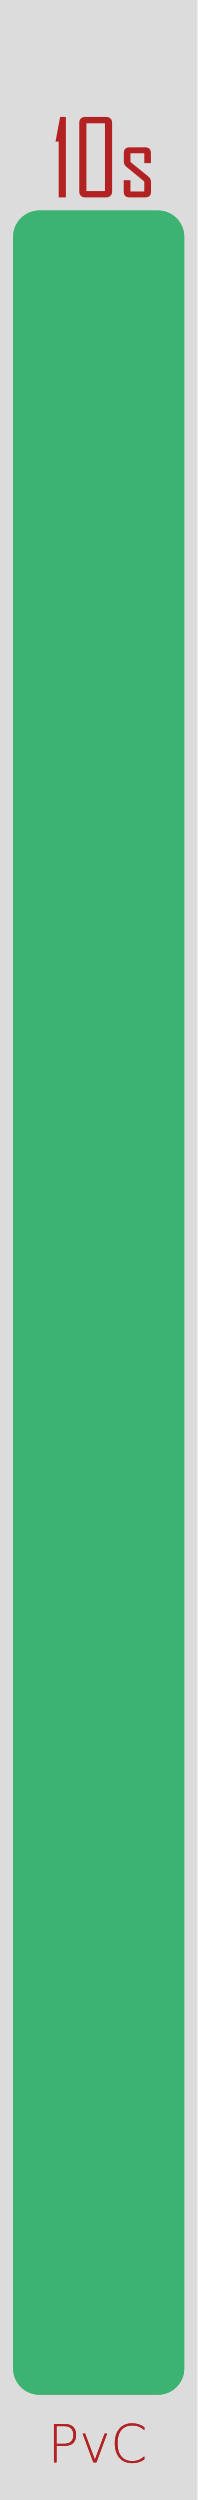
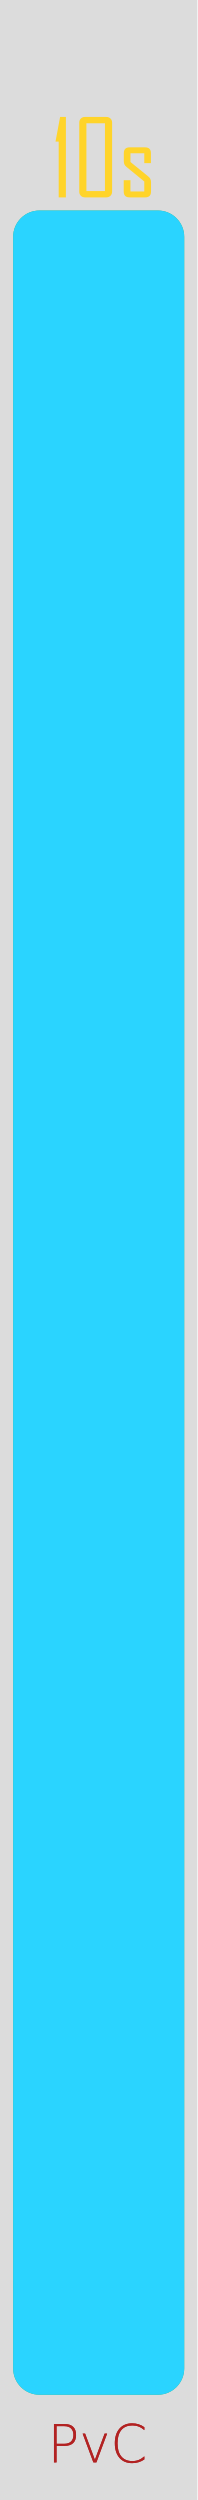
<svg xmlns="http://www.w3.org/2000/svg" xmlns:xlink="http://www.w3.org/1999/xlink" width="30" height="380" viewBox="0 0 30 380" version="1.1" id="svg8">
  <defs id="defs2">
    <linearGradient id="linearGradient900">
      <stop style="stop-color:#fffafa;stop-opacity:1;" offset="0" id="stop896" />
      <stop style="stop-color:#fffafa;stop-opacity:0;" offset="1" id="stop898" />
    </linearGradient>
    <linearGradient xlink:href="#linearGradient900" id="linearGradient906" gradientUnits="userSpaceOnUse" x1="29.104" y1="247.863" x2="-33.073" y2="247.674" spreadMethod="reflect" gradientTransform="matrix(-1,0,0,1,23.8125,0)" />
    <clipPath id="clip444">
      <path id="path24586" d="m 1201.582,338.199 h 18 v 18 h -18 z m 0,0" />
    </clipPath>
    <clipPath id="clip89">
      <rect id="rect4864" height="19" width="18" x="0" y="0" />
    </clipPath>
    <clipPath id="clip90">
      <path id="path4861" d="m 0.898,0.129 h 16.25 v 17.883 h -16.25 z m 0,0" />
    </clipPath>
    <mask id="mask44">
      <g transform="matrix(0.2645833,0,0,0.2645833,89.35879,128.5777)" id="g4858" style="filter:url(#alpha)">
        <rect id="rect4856" style="fill:#000000;fill-opacity:0.15;stroke:none" height="3351.5" width="3052.87" y="0" x="0" />
      </g>
    </mask>
    <filter height="1" width="1" y="0" x="0" filterUnits="objectBoundingBox" id="alpha">
      <feColorMatrix id="feColorMatrix4149" values="0 0 0 0 1 0 0 0 0 1 0 0 0 0 1 0 0 0 1 0" in="SourceGraphic" type="matrix" />
    </filter>
    <clipPath id="clipPath17821">
      <rect id="rect17819" height="19" width="18" x="0" y="0" />
    </clipPath>
    <clipPath id="clipPath17825">
      <path id="path17823" d="m 0.898,0.129 h 16.25 v 17.883 h -16.25 z m 0,0" />
    </clipPath>
    <clipPath id="clip87">
      <rect id="rect4848" height="26" width="24" x="0" y="0" />
    </clipPath>
    <clipPath id="clip88">
      <path id="path4845" d="m 0.684,0.922 h 22.68 v 24.938 H 0.684 Z m 0,0" />
    </clipPath>
    <mask id="mask43">
      <g transform="matrix(0.2645833,0,0,0.2645833,89.35879,128.5777)" id="g4842" style="filter:url(#alpha)">
        <rect id="rect4840" style="fill:#000000;fill-opacity:0.15;stroke:none" height="3351.5" width="3052.87" y="0" x="0" />
      </g>
    </mask>
    <filter height="1" width="1" y="0" x="0" filterUnits="objectBoundingBox" id="filter17836">
      <feColorMatrix id="feColorMatrix17834" values="0 0 0 0 1 0 0 0 0 1 0 0 0 0 1 0 0 0 1 0" in="SourceGraphic" type="matrix" />
    </filter>
    <clipPath id="clipPath17840">
      <rect id="rect17838" height="26" width="24" x="0" y="0" />
    </clipPath>
    <clipPath id="clipPath17844">
      <path id="path17842" d="m 0.684,0.922 h 22.68 v 24.938 H 0.684 Z m 0,0" />
    </clipPath>
    <clipPath id="clip95">
      <rect id="rect4912" height="18" width="18" x="0" y="0" />
    </clipPath>
    <clipPath id="clip96">
      <path id="path4909" d="M 0.141,0.141 H 17.199 V 17.199 H 0.141 Z m 0,0" />
    </clipPath>
    <mask id="mask47">
      <g transform="matrix(0.2645833,0,0,0.2645833,88.61115,119.1986)" id="g4906" style="filter:url(#alpha-3)">
        <rect id="rect4904" style="fill:#000000;fill-opacity:0.33;stroke:none" height="3351.5" width="3052.87" y="0" x="0" />
      </g>
    </mask>
    <filter height="1" width="1" y="0" x="0" filterUnits="objectBoundingBox" id="alpha-3">
      <feColorMatrix id="feColorMatrix4149-6" values="0 0 0 0 1 0 0 0 0 1 0 0 0 0 1 0 0 0 1 0" in="SourceGraphic" type="matrix" />
    </filter>
    <clipPath id="clipPath18541">
      <rect id="rect18539" height="18" width="18" x="0" y="0" />
    </clipPath>
    <clipPath id="clipPath18545">
      <path id="path18543" d="M 0.141,0.141 H 17.199 V 17.199 H 0.141 Z m 0,0" />
    </clipPath>
    <clipPath id="clip93">
      <rect id="rect4896" height="24" width="22" x="0" y="0" />
    </clipPath>
    <clipPath id="clip94">
      <path id="path4893" d="M 0.039,0.039 H 21.301 V 23.422 H 0.039 Z m 0,0" />
    </clipPath>
    <mask id="mask46">
      <g transform="matrix(0.2645833,0,0,0.2645833,88.61115,119.1986)" id="g4890" style="filter:url(#alpha-3)">
        <rect id="rect4888" style="fill:#000000;fill-opacity:0.15;stroke:none" height="3351.5" width="3052.87" y="0" x="0" />
      </g>
    </mask>
    <filter height="1" width="1" y="0" x="0" filterUnits="objectBoundingBox" id="filter18556">
      <feColorMatrix id="feColorMatrix18554" values="0 0 0 0 1 0 0 0 0 1 0 0 0 0 1 0 0 0 1 0" in="SourceGraphic" type="matrix" />
    </filter>
    <clipPath id="clipPath18560">
      <rect id="rect18558" height="24" width="22" x="0" y="0" />
    </clipPath>
    <clipPath id="clipPath18564">
      <path id="path18562" d="M 0.039,0.039 H 21.301 V 23.422 H 0.039 Z m 0,0" />
    </clipPath>
    <clipPath id="clip91">
      <rect id="rect4880" height="32" width="29" x="0" y="0" />
    </clipPath>
    <clipPath id="clip92">
      <path id="path4877" d="M 0.508,0.5 H 28.855 V 31.68 H 0.508 Z m 0,0" />
    </clipPath>
    <mask id="mask45">
      <g transform="matrix(0.2645833,0,0,0.2645833,88.61115,119.1986)" id="g4874" style="filter:url(#alpha-3)">
        <rect id="rect4872" style="fill:#000000;fill-opacity:0.15;stroke:none" height="3351.5" width="3052.87" y="0" x="0" />
      </g>
    </mask>
    <filter height="1" width="1" y="0" x="0" filterUnits="objectBoundingBox" id="filter18575">
      <feColorMatrix id="feColorMatrix18573" values="0 0 0 0 1 0 0 0 0 1 0 0 0 0 1 0 0 0 1 0" in="SourceGraphic" type="matrix" />
    </filter>
    <clipPath id="clipPath18579">
      <rect id="rect18577" height="32" width="29" x="0" y="0" />
    </clipPath>
    <clipPath id="clipPath18583">
      <path id="path18581" d="M 0.508,0.5 H 28.855 V 31.68 H 0.508 Z m 0,0" />
    </clipPath>
    <clipPath id="clip89-6">
      <rect id="rect4864-5" height="19" width="18" x="0" y="0" />
    </clipPath>
    <clipPath id="clip90-1">
      <path id="path4861-0" d="m 0.898,0.129 h 16.25 v 17.883 h -16.25 z m 0,0" />
    </clipPath>
    <mask id="mask44-6">
      <g transform="matrix(0.2645833,0,0,0.2645833,89.35879,128.5777)" id="g4858-0" style="filter:url(#alpha-33)">
        <rect id="rect4856-3" style="fill:#000000;fill-opacity:0.15;stroke:none" height="3351.5" width="3052.87" y="0" x="0" />
      </g>
    </mask>
    <filter height="1" width="1" y="0" x="0" filterUnits="objectBoundingBox" id="alpha-33">
      <feColorMatrix id="feColorMatrix4149-4" values="0 0 0 0 1 0 0 0 0 1 0 0 0 0 1 0 0 0 1 0" in="SourceGraphic" type="matrix" />
    </filter>
    <clipPath id="clipPath17821-8">
      <rect id="rect17819-6" height="19" width="18" x="0" y="0" />
    </clipPath>
    <clipPath id="clipPath17825-7">
      <path id="path17823-4" d="m 0.898,0.129 h 16.25 v 17.883 h -16.25 z m 0,0" />
    </clipPath>
    <clipPath id="clip87-3">
      <rect id="rect4848-7" height="26" width="24" x="0" y="0" />
    </clipPath>
    <clipPath id="clip88-2">
      <path id="path4845-7" d="m 0.684,0.922 h 22.68 v 24.938 H 0.684 Z m 0,0" />
    </clipPath>
    <mask id="mask43-0">
      <g transform="matrix(0.2645833,0,0,0.2645833,89.35879,128.5777)" id="g4842-9" style="filter:url(#alpha-33)">
        <rect id="rect4840-3" style="fill:#000000;fill-opacity:0.15;stroke:none" height="3351.5" width="3052.87" y="0" x="0" />
      </g>
    </mask>
    <filter height="1" width="1" y="0" x="0" filterUnits="objectBoundingBox" id="filter17836-8">
      <feColorMatrix id="feColorMatrix17834-9" values="0 0 0 0 1 0 0 0 0 1 0 0 0 0 1 0 0 0 1 0" in="SourceGraphic" type="matrix" />
    </filter>
    <clipPath id="clipPath17840-7">
      <rect id="rect17838-4" height="26" width="24" x="0" y="0" />
    </clipPath>
    <clipPath id="clipPath17844-4">
      <path id="path17842-8" d="m 0.684,0.922 h 22.68 v 24.938 H 0.684 Z m 0,0" />
    </clipPath>
    <clipPath id="clip89-8">
      <rect id="rect4864-9" height="19" width="18" x="0" y="0" />
    </clipPath>
    <clipPath id="clip90-8">
      <path id="path4861-3" d="m 0.898,0.129 h 16.25 v 17.883 h -16.25 z m 0,0" />
    </clipPath>
    <mask id="mask44-2">
      <g transform="matrix(0.2645833,0,0,0.2645833,89.35879,128.5777)" id="g4858-4" style="filter:url(#alpha-7)">
        <rect id="rect4856-7" style="fill:#000000;fill-opacity:0.15;stroke:none" height="3351.5" width="3052.87" y="0" x="0" />
      </g>
    </mask>
    <filter height="1" width="1" y="0" x="0" filterUnits="objectBoundingBox" id="alpha-7">
      <feColorMatrix id="feColorMatrix4149-5" values="0 0 0 0 1 0 0 0 0 1 0 0 0 0 1 0 0 0 1 0" in="SourceGraphic" type="matrix" />
    </filter>
    <clipPath id="clipPath17821-7">
      <rect id="rect17819-1" height="19" width="18" x="0" y="0" />
    </clipPath>
    <clipPath id="clipPath17825-9">
      <path id="path17823-5" d="m 0.898,0.129 h 16.25 v 17.883 h -16.25 z m 0,0" />
    </clipPath>
    <clipPath id="clip87-0">
      <rect id="rect4848-6" height="26" width="24" x="0" y="0" />
    </clipPath>
    <clipPath id="clip88-1">
      <path id="path4845-2" d="m 0.684,0.922 h 22.68 v 24.938 H 0.684 Z m 0,0" />
    </clipPath>
    <mask id="mask43-9">
      <g transform="matrix(0.2645833,0,0,0.2645833,89.35879,128.5777)" id="g4842-8" style="filter:url(#alpha-7)">
        <rect id="rect4840-0" style="fill:#000000;fill-opacity:0.15;stroke:none" height="3351.5" width="3052.87" y="0" x="0" />
      </g>
    </mask>
    <filter height="1" width="1" y="0" x="0" filterUnits="objectBoundingBox" id="filter17836-86">
      <feColorMatrix id="feColorMatrix17834-7" values="0 0 0 0 1 0 0 0 0 1 0 0 0 0 1 0 0 0 1 0" in="SourceGraphic" type="matrix" />
    </filter>
    <clipPath id="clipPath17840-5">
      <rect id="rect17838-41" height="26" width="24" x="0" y="0" />
    </clipPath>
    <clipPath id="clipPath17844-3">
      <path id="path17842-0" d="m 0.684,0.922 h 22.68 v 24.938 H 0.684 Z m 0,0" />
    </clipPath>
    <clipPath id="clip89-2">
      <rect id="rect4864-94" height="19" width="18" x="0" y="0" />
    </clipPath>
    <clipPath id="clip90-4">
      <path id="path4861-2" d="m 0.898,0.129 h 16.25 v 17.883 h -16.25 z m 0,0" />
    </clipPath>
    <mask id="mask44-1">
      <g transform="matrix(0.2645833,0,0,0.2645833,89.35879,128.5777)" id="g4858-1" style="filter:url(#alpha-35)">
        <rect id="rect4856-9" style="fill:#000000;fill-opacity:0.15;stroke:none" height="3351.5" width="3052.87" y="0" x="0" />
      </g>
    </mask>
    <filter height="1" width="1" y="0" x="0" filterUnits="objectBoundingBox" id="alpha-35">
      <feColorMatrix id="feColorMatrix4149-40" values="0 0 0 0 1 0 0 0 0 1 0 0 0 0 1 0 0 0 1 0" in="SourceGraphic" type="matrix" />
    </filter>
    <clipPath id="clipPath17821-74">
      <rect id="rect17819-5" height="19" width="18" x="0" y="0" />
    </clipPath>
    <clipPath id="clipPath17825-0">
      <path id="path17823-8" d="m 0.898,0.129 h 16.25 v 17.883 h -16.25 z m 0,0" />
    </clipPath>
    <clipPath id="clip87-7">
      <rect id="rect4848-8" height="26" width="24" x="0" y="0" />
    </clipPath>
    <clipPath id="clip88-0">
      <path id="path4845-0" d="m 0.684,0.922 h 22.68 v 24.938 H 0.684 Z m 0,0" />
    </clipPath>
    <mask id="mask43-7">
      <g transform="matrix(0.2645833,0,0,0.2645833,89.35879,128.5777)" id="g4842-7" style="filter:url(#alpha-35)">
        <rect id="rect4840-9" style="fill:#000000;fill-opacity:0.15;stroke:none" height="3351.5" width="3052.87" y="0" x="0" />
      </g>
    </mask>
    <filter height="1" width="1" y="0" x="0" filterUnits="objectBoundingBox" id="filter17836-5">
      <feColorMatrix id="feColorMatrix17834-97" values="0 0 0 0 1 0 0 0 0 1 0 0 0 0 1 0 0 0 1 0" in="SourceGraphic" type="matrix" />
    </filter>
    <clipPath id="clipPath17840-9">
      <rect id="rect17838-2" height="26" width="24" x="0" y="0" />
    </clipPath>
    <clipPath id="clipPath17844-9">
      <path id="path17842-1" d="m 0.684,0.922 h 22.68 v 24.938 H 0.684 Z m 0,0" />
    </clipPath>
    <clipPath id="clip95-9">
      <rect id="rect4912-2" height="18" width="18" x="0" y="0" />
    </clipPath>
    <clipPath id="clip96-0">
      <path id="path4909-6" d="M 0.141,0.141 H 17.199 V 17.199 H 0.141 Z m 0,0" />
    </clipPath>
    <mask id="mask47-8">
      <g transform="matrix(0.2645833,0,0,0.2645833,88.61115,119.1986)" id="g4906-9" style="filter:url(#alpha-3-5)">
        <rect id="rect4904-9" style="fill:#000000;fill-opacity:0.33;stroke:none" height="3351.5" width="3052.87" y="0" x="0" />
      </g>
    </mask>
    <filter height="1" width="1" y="0" x="0" filterUnits="objectBoundingBox" id="alpha-3-5">
      <feColorMatrix id="feColorMatrix4149-6-1" values="0 0 0 0 1 0 0 0 0 1 0 0 0 0 1 0 0 0 1 0" in="SourceGraphic" type="matrix" />
    </filter>
    <clipPath id="clipPath18541-0">
      <rect id="rect18539-5" height="18" width="18" x="0" y="0" />
    </clipPath>
    <clipPath id="clipPath18545-7">
      <path id="path18543-7" d="M 0.141,0.141 H 17.199 V 17.199 H 0.141 Z m 0,0" />
    </clipPath>
    <clipPath id="clip93-2">
      <rect id="rect4896-0" height="24" width="22" x="0" y="0" />
    </clipPath>
    <clipPath id="clip94-2">
      <path id="path4893-2" d="M 0.039,0.039 H 21.301 V 23.422 H 0.039 Z m 0,0" />
    </clipPath>
    <mask id="mask46-8">
      <g transform="matrix(0.2645833,0,0,0.2645833,88.61115,119.1986)" id="g4890-0" style="filter:url(#alpha-3-5)">
        <rect id="rect4888-0" style="fill:#000000;fill-opacity:0.15;stroke:none" height="3351.5" width="3052.87" y="0" x="0" />
      </g>
    </mask>
    <filter height="1" width="1" y="0" x="0" filterUnits="objectBoundingBox" id="filter18556-3">
      <feColorMatrix id="feColorMatrix18554-0" values="0 0 0 0 1 0 0 0 0 1 0 0 0 0 1 0 0 0 1 0" in="SourceGraphic" type="matrix" />
    </filter>
    <clipPath id="clipPath18560-4">
      <rect id="rect18558-7" height="24" width="22" x="0" y="0" />
    </clipPath>
    <clipPath id="clipPath18564-8">
      <path id="path18562-4" d="M 0.039,0.039 H 21.301 V 23.422 H 0.039 Z m 0,0" />
    </clipPath>
    <clipPath id="clip91-4">
      <rect id="rect4880-5" height="32" width="29" x="0" y="0" />
    </clipPath>
    <clipPath id="clip92-8">
      <path id="path4877-8" d="M 0.508,0.5 H 28.855 V 31.68 H 0.508 Z m 0,0" />
    </clipPath>
    <mask id="mask45-8">
      <g transform="matrix(0.2645833,0,0,0.2645833,88.61115,119.1986)" id="g4874-2" style="filter:url(#alpha-3-5)">
        <rect id="rect4872-7" style="fill:#000000;fill-opacity:0.15;stroke:none" height="3351.5" width="3052.87" y="0" x="0" />
      </g>
    </mask>
    <filter height="1" width="1" y="0" x="0" filterUnits="objectBoundingBox" id="filter18575-4">
      <feColorMatrix id="feColorMatrix18573-7" values="0 0 0 0 1 0 0 0 0 1 0 0 0 0 1 0 0 0 1 0" in="SourceGraphic" type="matrix" />
    </filter>
    <clipPath id="clipPath18579-1">
      <rect id="rect18577-1" height="32" width="29" x="0" y="0" />
    </clipPath>
    <clipPath id="clipPath18583-2">
      <path id="path18581-1" d="M 0.508,0.5 H 28.855 V 31.68 H 0.508 Z m 0,0" />
    </clipPath>
    <clipPath id="clip89-65">
      <rect id="rect4864-1" height="19" width="18" x="0" y="0" />
    </clipPath>
    <clipPath id="clip90-6">
      <path id="path4861-7" d="m 0.898,0.129 h 16.25 v 17.883 h -16.25 z m 0,0" />
    </clipPath>
    <mask id="mask44-9">
      <g transform="matrix(0.2645833,0,0,0.2645833,89.35879,128.5777)" id="g4858-2" style="filter:url(#alpha-5)">
        <rect id="rect4856-6" style="fill:#000000;fill-opacity:0.15;stroke:none" height="3351.5" width="3052.87" y="0" x="0" />
      </g>
    </mask>
    <filter height="1" width="1" y="0" x="0" filterUnits="objectBoundingBox" id="alpha-5">
      <feColorMatrix id="feColorMatrix4149-68" values="0 0 0 0 1 0 0 0 0 1 0 0 0 0 1 0 0 0 1 0" in="SourceGraphic" type="matrix" />
    </filter>
    <clipPath id="clipPath17821-70">
      <rect id="rect17819-9" height="19" width="18" x="0" y="0" />
    </clipPath>
    <clipPath id="clipPath17825-73">
      <path id="path17823-3" d="m 0.898,0.129 h 16.25 v 17.883 h -16.25 z m 0,0" />
    </clipPath>
    <clipPath id="clip87-1">
      <rect id="rect4848-4" height="26" width="24" x="0" y="0" />
    </clipPath>
    <clipPath id="clip88-7">
      <path id="path4845-4" d="m 0.684,0.922 h 22.68 v 24.938 H 0.684 Z m 0,0" />
    </clipPath>
    <mask id="mask43-4">
      <g transform="matrix(0.2645833,0,0,0.2645833,89.35879,128.5777)" id="g4842-5" style="filter:url(#alpha-5)">
        <rect id="rect4840-8" style="fill:#000000;fill-opacity:0.15;stroke:none" height="3351.5" width="3052.87" y="0" x="0" />
      </g>
    </mask>
    <filter height="1" width="1" y="0" x="0" filterUnits="objectBoundingBox" id="filter17836-1">
      <feColorMatrix id="feColorMatrix17834-2" values="0 0 0 0 1 0 0 0 0 1 0 0 0 0 1 0 0 0 1 0" in="SourceGraphic" type="matrix" />
    </filter>
    <clipPath id="clipPath17840-1">
      <rect id="rect17838-3" height="26" width="24" x="0" y="0" />
    </clipPath>
    <clipPath id="clipPath17844-48">
      <path id="path17842-2" d="m 0.684,0.922 h 22.68 v 24.938 H 0.684 Z m 0,0" />
    </clipPath>
    <clipPath id="clip95-98">
      <rect id="rect4912-8" height="18" width="18" x="0" y="0" />
    </clipPath>
    <clipPath id="clip96-6">
      <path id="path4909-8" d="M 0.141,0.141 H 17.199 V 17.199 H 0.141 Z m 0,0" />
    </clipPath>
    <mask id="mask47-83">
      <g transform="matrix(0.2645833,0,0,0.2645833,88.61115,119.1986)" id="g4906-2" style="filter:url(#alpha-3-8)">
        <rect id="rect4904-97" style="fill:#000000;fill-opacity:0.33;stroke:none" height="3351.5" width="3052.87" y="0" x="0" />
      </g>
    </mask>
    <filter height="1" width="1" y="0" x="0" filterUnits="objectBoundingBox" id="alpha-3-8">
      <feColorMatrix id="feColorMatrix4149-6-5" values="0 0 0 0 1 0 0 0 0 1 0 0 0 0 1 0 0 0 1 0" in="SourceGraphic" type="matrix" />
    </filter>
    <clipPath id="clipPath18541-2">
      <rect id="rect18539-7" height="18" width="18" x="0" y="0" />
    </clipPath>
    <clipPath id="clipPath18545-1">
      <path id="path18543-9" d="M 0.141,0.141 H 17.199 V 17.199 H 0.141 Z m 0,0" />
    </clipPath>
    <clipPath id="clip93-28">
      <rect id="rect4896-08" height="24" width="22" x="0" y="0" />
    </clipPath>
    <clipPath id="clip94-1">
      <path id="path4893-25" d="M 0.039,0.039 H 21.301 V 23.422 H 0.039 Z m 0,0" />
    </clipPath>
    <mask id="mask46-5">
      <g transform="matrix(0.2645833,0,0,0.2645833,88.61115,119.1986)" id="g4890-06" style="filter:url(#alpha-3-8)">
        <rect id="rect4888-6" style="fill:#000000;fill-opacity:0.15;stroke:none" height="3351.5" width="3052.87" y="0" x="0" />
      </g>
    </mask>
    <filter height="1" width="1" y="0" x="0" filterUnits="objectBoundingBox" id="filter18556-37">
      <feColorMatrix id="feColorMatrix18554-4" values="0 0 0 0 1 0 0 0 0 1 0 0 0 0 1 0 0 0 1 0" in="SourceGraphic" type="matrix" />
    </filter>
    <clipPath id="clipPath18560-3">
      <rect id="rect18558-1" height="24" width="22" x="0" y="0" />
    </clipPath>
    <clipPath id="clipPath18564-0">
      <path id="path18562-3" d="M 0.039,0.039 H 21.301 V 23.422 H 0.039 Z m 0,0" />
    </clipPath>
    <clipPath id="clip91-0">
      <rect id="rect4880-0" height="32" width="29" x="0" y="0" />
    </clipPath>
    <clipPath id="clip92-5">
      <path id="path4877-2" d="M 0.508,0.5 H 28.855 V 31.68 H 0.508 Z m 0,0" />
    </clipPath>
    <mask id="mask45-87">
      <g transform="matrix(0.2645833,0,0,0.2645833,88.61115,119.1986)" id="g4874-6" style="filter:url(#alpha-3-8)">
        <rect id="rect4872-72" style="fill:#000000;fill-opacity:0.15;stroke:none" height="3351.5" width="3052.87" y="0" x="0" />
      </g>
    </mask>
    <filter height="1" width="1" y="0" x="0" filterUnits="objectBoundingBox" id="filter18575-1">
      <feColorMatrix id="feColorMatrix18573-0" values="0 0 0 0 1 0 0 0 0 1 0 0 0 0 1 0 0 0 1 0" in="SourceGraphic" type="matrix" />
    </filter>
    <clipPath id="clipPath18579-6">
      <rect id="rect18577-2" height="32" width="29" x="0" y="0" />
    </clipPath>
    <clipPath id="clipPath18583-3">
      <path id="path18581-5" d="M 0.508,0.5 H 28.855 V 31.68 H 0.508 Z m 0,0" />
    </clipPath>
    <clipPath id="clip89-88">
      <rect id="rect4864-8" height="19" width="18" x="0" y="0" />
    </clipPath>
    <clipPath id="clip90-2">
      <path id="path4861-9" d="m 0.898,0.129 h 16.25 v 17.883 h -16.25 z m 0,0" />
    </clipPath>
    <mask id="mask44-11">
      <g transform="matrix(0.2645833,0,0,0.2645833,89.35879,128.5777)" id="g4858-17" style="filter:url(#alpha-9)">
        <rect id="rect4856-0" style="fill:#000000;fill-opacity:0.15;stroke:none" height="3351.5" width="3052.87" y="0" x="0" />
      </g>
    </mask>
    <filter height="1" width="1" y="0" x="0" filterUnits="objectBoundingBox" id="alpha-9">
      <feColorMatrix id="feColorMatrix4149-1" values="0 0 0 0 1 0 0 0 0 1 0 0 0 0 1 0 0 0 1 0" in="SourceGraphic" type="matrix" />
    </filter>
    <clipPath id="clipPath17821-1">
      <rect id="rect17819-65" height="19" width="18" x="0" y="0" />
    </clipPath>
    <clipPath id="clipPath17825-4">
      <path id="path17823-2" d="m 0.898,0.129 h 16.25 v 17.883 h -16.25 z m 0,0" />
    </clipPath>
    <clipPath id="clip87-14">
      <rect id="rect4848-3" height="26" width="24" x="0" y="0" />
    </clipPath>
    <clipPath id="clip88-05">
      <path id="path4845-28" d="m 0.684,0.922 h 22.68 v 24.938 H 0.684 Z m 0,0" />
    </clipPath>
    <mask id="mask43-6">
      <g transform="matrix(0.2645833,0,0,0.2645833,89.35879,128.5777)" id="g4842-3" style="filter:url(#alpha-9)">
        <rect id="rect4840-35" style="fill:#000000;fill-opacity:0.15;stroke:none" height="3351.5" width="3052.87" y="0" x="0" />
      </g>
    </mask>
    <filter height="1" width="1" y="0" x="0" filterUnits="objectBoundingBox" id="filter17836-7">
      <feColorMatrix id="feColorMatrix17834-6" values="0 0 0 0 1 0 0 0 0 1 0 0 0 0 1 0 0 0 1 0" in="SourceGraphic" type="matrix" />
    </filter>
    <clipPath id="clipPath17840-2">
      <rect id="rect17838-1" height="26" width="24" x="0" y="0" />
    </clipPath>
    <clipPath id="clipPath17844-6">
      <path id="path17842-9" d="m 0.684,0.922 h 22.68 v 24.938 H 0.684 Z m 0,0" />
    </clipPath>
    <clipPath id="clip95-96">
      <rect id="rect4912-7" height="18" width="18" x="0" y="0" />
    </clipPath>
    <clipPath id="clip96-4">
      <path id="path4909-9" d="M 0.141,0.141 H 17.199 V 17.199 H 0.141 Z m 0,0" />
    </clipPath>
    <mask id="mask47-6">
      <g transform="matrix(0.2645833,0,0,0.2645833,88.61115,119.1986)" id="g4906-5" style="filter:url(#alpha-3-0)">
        <rect id="rect4904-0" style="fill:#000000;fill-opacity:0.33;stroke:none" height="3351.5" width="3052.87" y="0" x="0" />
      </g>
    </mask>
    <filter height="1" width="1" y="0" x="0" filterUnits="objectBoundingBox" id="alpha-3-0">
      <feColorMatrix id="feColorMatrix4149-6-6" values="0 0 0 0 1 0 0 0 0 1 0 0 0 0 1 0 0 0 1 0" in="SourceGraphic" type="matrix" />
    </filter>
    <clipPath id="clipPath18541-4">
      <rect id="rect18539-8" height="18" width="18" x="0" y="0" />
    </clipPath>
    <clipPath id="clipPath18545-4">
      <path id="path18543-97" d="M 0.141,0.141 H 17.199 V 17.199 H 0.141 Z m 0,0" />
    </clipPath>
    <clipPath id="clip93-8">
      <rect id="rect4896-4" height="24" width="22" x="0" y="0" />
    </clipPath>
    <clipPath id="clip94-12">
      <path id="path4893-6" d="M 0.039,0.039 H 21.301 V 23.422 H 0.039 Z m 0,0" />
    </clipPath>
    <mask id="mask46-0">
      <g transform="matrix(0.2645833,0,0,0.2645833,88.61115,119.1986)" id="g4890-01" style="filter:url(#alpha-3-0)">
        <rect id="rect4888-5" style="fill:#000000;fill-opacity:0.15;stroke:none" height="3351.5" width="3052.87" y="0" x="0" />
      </g>
    </mask>
    <filter height="1" width="1" y="0" x="0" filterUnits="objectBoundingBox" id="filter18556-9">
      <feColorMatrix id="feColorMatrix18554-5" values="0 0 0 0 1 0 0 0 0 1 0 0 0 0 1 0 0 0 1 0" in="SourceGraphic" type="matrix" />
    </filter>
    <clipPath id="clipPath18560-8">
      <rect id="rect18558-4" height="24" width="22" x="0" y="0" />
    </clipPath>
    <clipPath id="clipPath18564-06">
      <path id="path18562-1" d="M 0.039,0.039 H 21.301 V 23.422 H 0.039 Z m 0,0" />
    </clipPath>
    <clipPath id="clip91-44">
      <rect id="rect4880-8" height="32" width="29" x="0" y="0" />
    </clipPath>
    <clipPath id="clip92-56">
      <path id="path4877-6" d="M 0.508,0.5 H 28.855 V 31.68 H 0.508 Z m 0,0" />
    </clipPath>
    <mask id="mask45-6">
      <g transform="matrix(0.2645833,0,0,0.2645833,88.61115,119.1986)" id="g4874-8" style="filter:url(#alpha-3-0)">
        <rect id="rect4872-1" style="fill:#000000;fill-opacity:0.15;stroke:none" height="3351.5" width="3052.87" y="0" x="0" />
      </g>
    </mask>
    <filter height="1" width="1" y="0" x="0" filterUnits="objectBoundingBox" id="filter18575-8">
      <feColorMatrix id="feColorMatrix18573-1" values="0 0 0 0 1 0 0 0 0 1 0 0 0 0 1 0 0 0 1 0" in="SourceGraphic" type="matrix" />
    </filter>
    <clipPath id="clipPath18579-7">
      <rect id="rect18577-3" height="32" width="29" x="0" y="0" />
    </clipPath>
    <clipPath id="clipPath18583-5">
      <path id="path18581-12" d="M 0.508,0.5 H 28.855 V 31.68 H 0.508 Z m 0,0" />
    </clipPath>
    <clipPath id="clip89-1">
      <rect id="rect4864-3" height="19" width="18" x="0" y="0" />
    </clipPath>
    <clipPath id="clip90-0">
      <path id="path4861-4" d="m 0.898,0.129 h 16.25 v 17.883 h -16.25 z m 0,0" />
    </clipPath>
    <mask id="mask44-119">
      <g transform="matrix(0.2645833,0,0,0.2645833,89.35879,128.5777)" id="g4858-6" style="filter:url(#alpha-2)">
        <rect id="rect4856-95" style="fill:#000000;fill-opacity:0.15;stroke:none" height="3351.5" width="3052.87" y="0" x="0" />
      </g>
    </mask>
    <filter height="1" width="1" y="0" x="0" filterUnits="objectBoundingBox" id="alpha-2">
      <feColorMatrix id="feColorMatrix4149-7" values="0 0 0 0 1 0 0 0 0 1 0 0 0 0 1 0 0 0 1 0" in="SourceGraphic" type="matrix" />
    </filter>
    <clipPath id="clipPath17821-0">
      <rect id="rect17819-7" height="19" width="18" x="0" y="0" />
    </clipPath>
    <clipPath id="clipPath17825-8">
      <path id="path17823-49" d="m 0.898,0.129 h 16.25 v 17.883 h -16.25 z m 0,0" />
    </clipPath>
    <clipPath id="clip87-34">
      <rect id="rect4848-74" height="26" width="24" x="0" y="0" />
    </clipPath>
    <clipPath id="clip88-6">
      <path id="path4845-5" d="m 0.684,0.922 h 22.68 v 24.938 H 0.684 Z m 0,0" />
    </clipPath>
    <mask id="mask43-97">
      <g transform="matrix(0.2645833,0,0,0.2645833,89.35879,128.5777)" id="g4842-92" style="filter:url(#alpha-2)">
        <rect id="rect4840-2" style="fill:#000000;fill-opacity:0.15;stroke:none" height="3351.5" width="3052.87" y="0" x="0" />
      </g>
    </mask>
    <filter height="1" width="1" y="0" x="0" filterUnits="objectBoundingBox" id="filter17836-51">
      <feColorMatrix id="feColorMatrix17834-5" values="0 0 0 0 1 0 0 0 0 1 0 0 0 0 1 0 0 0 1 0" in="SourceGraphic" type="matrix" />
    </filter>
    <clipPath id="clipPath17840-72">
      <rect id="rect17838-18" height="26" width="24" x="0" y="0" />
    </clipPath>
    <clipPath id="clipPath17844-5">
      <path id="path17842-19" d="m 0.684,0.922 h 22.68 v 24.938 H 0.684 Z m 0,0" />
    </clipPath>
  </defs>
  <g id="layer1" transform="translate(0,-196.4583)">
    <rect style="fill:#dcdcdc;fill-opacity:1;stroke:none;stroke-width:1.155;stroke-linecap:butt;stroke-linejoin:miter;stroke-miterlimit:2;stroke-dasharray:none;stroke-opacity:1;paint-order:normal" id="rect892" width="30" height="380" x="1.7763568e-015" y="196.458" rx="0" ry="0" />
    <rect style="display:inline;fill:#3cb371;fill-opacity:1;stroke:none;stroke-width:1.044;stroke-linecap:butt;stroke-linejoin:miter;stroke-miterlimit:2;stroke-dasharray:none;stroke-opacity:1;paint-order:normal" id="rect849" width="26" height="332" x="2" y="228.458" rx="4" ry="4" />
    <text id="text1078" y="570.742" x="7.228" style="font-style:normal;font-variant:normal;font-weight:bold;font-stretch:normal;font-size:13.333px;line-height:1.25;font-family:'DejaVu Sans Mono';-inkscape-font-specification:'DejaVu Sans Mono, Bold';font-variant-ligatures:normal;font-variant-caps:normal;font-variant-numeric:normal;font-feature-settings:normal;text-align:start;letter-spacing:0px;word-spacing:0px;writing-mode:lr-tb;text-anchor:start;display:none;fill:#b22222;fill-opacity:1;stroke:none" xml:space="preserve">
      <tspan style="font-style:normal;font-variant:normal;font-weight:200;font-stretch:normal;font-size:8px;font-family:'DejaVu Sans';-inkscape-font-specification:'DejaVu Sans, Ultra-Light';font-variant-ligatures:normal;font-variant-caps:normal;font-variant-numeric:normal;font-feature-settings:normal;text-align:start;writing-mode:lr-tb;text-anchor:start;fill:#b22222" y="570.742" x="7.228" id="tspan1076">PvC</tspan>
    </text>
    <text id="text1089" y="222.052" x="7.854" style="font-style:normal;font-variant:normal;font-weight:200;font-stretch:normal;font-size:10.667px;line-height:1.25;font-family:'DejaVu Sans';-inkscape-font-specification:'DejaVu Sans, Ultra-Light';font-variant-ligatures:normal;font-variant-caps:normal;font-variant-numeric:normal;font-feature-settings:normal;text-align:start;letter-spacing:0px;word-spacing:0px;writing-mode:lr-tb;text-anchor:start;display:none;fill:#b22222;fill-opacity:1;stroke:none" xml:space="preserve">
      <tspan id="tspan1169" x="7.854" y="222.052">VU</tspan>
    </text>
    <g transform="matrix(2.952756,0,0,2.952756,-257.6471,-118.3464)" id="layer1-7" style="display:none">
      <path style="fill:#e6e6e6;fill-opacity:1;fill-rule:nonzero;stroke:#636663;stroke-width:0.25;stroke-miterlimit:4;stroke-dasharray:none;stroke-opacity:1" d="m 92.789,127.429 c -2.235,0 -4.053,-1.818 -4.053,-4.053 0,-2.235 1.818,-4.053 4.053,-4.053 2.235,0 4.053,1.818 4.053,4.053 0,2.235 -1.818,4.053 -4.053,4.053" id="path7255" />
      <path style="fill:#e6e6e6;fill-opacity:1;fill-rule:nonzero;stroke:#636663;stroke-width:0.25;stroke-miterlimit:4;stroke-dasharray:none;stroke-opacity:1" d="m 92.789,126.295 c -1.61,0 -2.919,-1.309 -2.919,-2.919 0,-1.61 1.309,-2.919 2.919,-2.919 1.61,0 2.919,1.309 2.919,2.919 0,1.61 -1.309,2.919 -2.919,2.919" id="path7261" />
      <path style="fill:#000000;fill-opacity:1;fill-rule:nonzero;stroke:none;stroke-width:0.353" d="m 94.589,123.376 c 0,0.994 -0.806,1.8 -1.8,1.8 -0.994,0 -1.8,-0.806 -1.8,-1.8 0,-0.994 0.806,-1.8 1.8,-1.8 0.994,0 1.8,0.806 1.8,1.8" id="path7265" />
    </g>
    <g aria-label="PvC" style="font-style:normal;font-variant:normal;font-weight:bold;font-stretch:normal;font-size:13.333px;line-height:1.25;font-family:'DejaVu Sans Mono';-inkscape-font-specification:'DejaVu Sans Mono, Bold';font-variant-ligatures:normal;font-variant-caps:normal;font-variant-numeric:normal;font-feature-settings:normal;text-align:start;letter-spacing:0px;word-spacing:0px;writing-mode:lr-tb;text-anchor:start;display:inline;fill:#b22222;fill-opacity:1;stroke:none" id="text1183">
      <path d="m 8.595,565.234 v 2.68 h 1.199 q 0.652,0 1.008,-0.348 0.359,-0.348 0.359,-0.996 0,-0.637 -0.359,-0.988 -0.355,-0.348 -1.008,-0.348 z m -0.391,-0.324 h 1.59 q 0.871,0 1.32,0.422 0.445,0.422 0.445,1.238 0,0.82 -0.445,1.242 -0.449,0.422 -1.32,0.422 H 8.595 v 2.508 h -0.391 z" style="font-style:normal;font-variant:normal;font-weight:200;font-stretch:normal;font-size:8px;font-family:'DejaVu Sans';-inkscape-font-specification:'DejaVu Sans, Ultra-Light';font-variant-ligatures:normal;font-variant-caps:normal;font-variant-numeric:normal;font-feature-settings:normal;text-align:start;writing-mode:lr-tb;text-anchor:start;fill:#b22222" id="path1185" />
      <path d="m 12.563,566.367 h 0.375 l 1.484,3.98 1.48,-3.98 h 0.379 l -1.629,4.375 h -0.461 z" style="font-style:normal;font-variant:normal;font-weight:200;font-stretch:normal;font-size:8px;font-family:'DejaVu Sans';-inkscape-font-specification:'DejaVu Sans, Ultra-Light';font-variant-ligatures:normal;font-variant-caps:normal;font-variant-numeric:normal;font-feature-settings:normal;text-align:start;writing-mode:lr-tb;text-anchor:start;fill:#b22222" id="path1187" />
      <path d="m 21.942,565.394 v 0.449 q -0.398,-0.363 -0.848,-0.539 -0.453,-0.18 -0.961,-0.18 -1.102,0 -1.684,0.695 -0.586,0.695 -0.586,2.012 0,1.316 0.586,2.016 0.582,0.699 1.684,0.699 0.508,0 0.961,-0.18 0.449,-0.184 0.848,-0.547 v 0.473 q -0.414,0.281 -0.879,0.422 -0.461,0.141 -0.977,0.141 -1.227,0 -1.93,-0.809 -0.703,-0.812 -0.703,-2.215 0,-1.406 0.703,-2.215 0.703,-0.812 1.93,-0.812 0.523,0 0.984,0.148 0.465,0.145 0.871,0.441 z" style="font-style:normal;font-variant:normal;font-weight:200;font-stretch:normal;font-size:8px;font-family:'DejaVu Sans';-inkscape-font-specification:'DejaVu Sans, Ultra-Light';font-variant-ligatures:normal;font-variant-caps:normal;font-variant-numeric:normal;font-feature-settings:normal;text-align:start;writing-mode:lr-tb;text-anchor:start;fill:#b22222" id="path1189" />
    </g>
-     <rect ry="4" rx="4" y="228.458" x="2" height="332" width="26" id="rect1180" style="display:inline;fill:#3cb371;fill-opacity:1;stroke:none;stroke-width:1.044;stroke-linecap:butt;stroke-linejoin:miter;stroke-miterlimit:2;stroke-dasharray:none;stroke-opacity:1;paint-order:normal" />
+     <rect ry="4" rx="4" y="228.458" x="2" height="332" width="26" id="rect1180" style="display:inline;fill:#2ad4ff;fill-opacity:1;stroke:none;stroke-width:1.044;stroke-linecap:butt;stroke-linejoin:miter;stroke-miterlimit:2;stroke-dasharray:none;stroke-opacity:1;paint-order:normal" />
    <g id="g1194" style="font-style:normal;font-variant:normal;font-weight:bold;font-stretch:normal;font-size:13.333px;line-height:1.25;font-family:'DejaVu Sans Mono';-inkscape-font-specification:'DejaVu Sans Mono, Bold';font-variant-ligatures:normal;font-variant-caps:normal;font-variant-numeric:normal;font-feature-settings:normal;text-align:start;letter-spacing:0px;word-spacing:0px;writing-mode:lr-tb;text-anchor:start;display:inline;fill:#b22222;fill-opacity:1;stroke:none" aria-label="PvC">
      <path id="path1188" style="font-style:normal;font-variant:normal;font-weight:200;font-stretch:normal;font-size:8px;font-family:'DejaVu Sans';-inkscape-font-specification:'DejaVu Sans, Ultra-Light';font-variant-ligatures:normal;font-variant-caps:normal;font-variant-numeric:normal;font-feature-settings:normal;text-align:start;writing-mode:lr-tb;text-anchor:start;fill:#b22222" d="m 8.595,565.234 v 2.68 h 1.199 q 0.652,0 1.008,-0.348 0.359,-0.348 0.359,-0.996 0,-0.637 -0.359,-0.988 -0.355,-0.348 -1.008,-0.348 z m -0.391,-0.324 h 1.59 q 0.871,0 1.32,0.422 0.445,0.422 0.445,1.238 0,0.82 -0.445,1.242 -0.449,0.422 -1.32,0.422 H 8.595 v 2.508 h -0.391 z" />
      <path id="path1190" style="font-style:normal;font-variant:normal;font-weight:200;font-stretch:normal;font-size:8px;font-family:'DejaVu Sans';-inkscape-font-specification:'DejaVu Sans, Ultra-Light';font-variant-ligatures:normal;font-variant-caps:normal;font-variant-numeric:normal;font-feature-settings:normal;text-align:start;writing-mode:lr-tb;text-anchor:start;fill:#b22222" d="m 12.563,566.367 h 0.375 l 1.484,3.98 1.48,-3.98 h 0.379 l -1.629,4.375 h -0.461 z" />
      <path id="path1192" style="font-style:normal;font-variant:normal;font-weight:200;font-stretch:normal;font-size:8px;font-family:'DejaVu Sans';-inkscape-font-specification:'DejaVu Sans, Ultra-Light';font-variant-ligatures:normal;font-variant-caps:normal;font-variant-numeric:normal;font-feature-settings:normal;text-align:start;writing-mode:lr-tb;text-anchor:start;fill:#b22222" d="m 21.942,565.394 v 0.449 q -0.398,-0.363 -0.848,-0.539 -0.453,-0.18 -0.961,-0.18 -1.102,0 -1.684,0.695 -0.586,0.695 -0.586,2.012 0,1.316 0.586,2.016 0.582,0.699 1.684,0.699 0.508,0 0.961,-0.18 0.449,-0.184 0.848,-0.547 v 0.473 q -0.414,0.281 -0.879,0.422 -0.461,0.141 -0.977,0.141 -1.227,0 -1.93,-0.809 -0.703,-0.812 -0.703,-2.215 0,-1.406 0.703,-2.215 0.703,-0.812 1.93,-0.812 0.523,0 0.984,0.148 0.465,0.145 0.871,0.441 z" />
    </g>
-     <g aria-label="10s" style="font-style:normal;font-variant:normal;font-weight:normal;font-stretch:condensed;font-size:40px;line-height:1.25;font-family:'Agency FB';-inkscape-font-specification:'Agency FB Condensed';letter-spacing:0px;word-spacing:0px;fill:#b22222;fill-opacity:1;stroke:none" id="text1198">
-       <path d="M 10.016,226.458 H 8.923 v -8.477 H 8.446 v -0.039 l 0.688,-3.711 h 0.883 z" style="font-style:normal;font-variant:normal;font-weight:normal;font-stretch:condensed;font-size:16px;font-family:'Agency FB';-inkscape-font-specification:'Agency FB Condensed';fill:#b22222;fill-opacity:1" id="path1200" />
-       <path d="m 17.04,225.591 q 0,0.383 -0.25,0.625 -0.25,0.242 -0.633,0.242 H 12.915 q -0.383,0 -0.625,-0.242 -0.242,-0.242 -0.242,-0.625 v -10.492 q 0,-0.383 0.242,-0.625 0.242,-0.242 0.625,-0.242 h 3.242 q 0.383,0 0.633,0.242 0.25,0.242 0.25,0.625 z m -1.086,-0.094 V 215.193 H 13.133 v 10.305 z" style="font-style:normal;font-variant:normal;font-weight:normal;font-stretch:condensed;font-size:16px;font-family:'Agency FB';-inkscape-font-specification:'Agency FB Condensed';fill:#b22222;fill-opacity:1" id="path1202" />
-       <path d="m 22.954,225.576 q 0,0.883 -0.883,0.883 h -2.383 q -0.883,0 -0.883,-0.883 v -1.727 h 1.023 v 1.711 h 2.102 v -1.516 l -2.719,-2.227 Q 18.821,221.505 18.821,221.005 v -1.266 q 0,-0.883 0.883,-0.883 h 2.352 q 0.883,0 0.883,0.883 v 1.516 h -1.008 v -1.5 h -2.102 v 1.328 l 2.742,2.227 q 0.383,0.305 0.383,0.828 z" style="font-style:normal;font-variant:normal;font-weight:normal;font-stretch:condensed;font-size:16px;font-family:'Agency FB';-inkscape-font-specification:'Agency FB Condensed';fill:#b22222;fill-opacity:1" id="path1204" />
+     <g aria-label="10s" style="font-style:normal;font-variant:normal;font-weight:normal;font-stretch:condensed;font-size:40px;line-height:1.25;font-family:'Agency FB';-inkscape-font-specification:'Agency FB Condensed';letter-spacing:0px;word-spacing:0px;fill:#ffd42a;fill-opacity:1;stroke:none" id="text1198">
+       <path d="M 10.016,226.458 H 8.923 v -8.477 H 8.446 v -0.039 l 0.688,-3.711 h 0.883 z" style="font-style:normal;font-variant:normal;font-weight:normal;font-stretch:condensed;font-size:16px;font-family:'Agency FB';-inkscape-font-specification:'Agency FB Condensed';fill:#ffd42a;fill-opacity:1" id="path1200" />
+       <path d="m 17.04,225.591 q 0,0.383 -0.25,0.625 -0.25,0.242 -0.633,0.242 H 12.915 q -0.383,0 -0.625,-0.242 -0.242,-0.242 -0.242,-0.625 v -10.492 q 0,-0.383 0.242,-0.625 0.242,-0.242 0.625,-0.242 h 3.242 q 0.383,0 0.633,0.242 0.25,0.242 0.25,0.625 z m -1.086,-0.094 V 215.193 H 13.133 v 10.305 z" style="font-style:normal;font-variant:normal;font-weight:normal;font-stretch:condensed;font-size:16px;font-family:'Agency FB';-inkscape-font-specification:'Agency FB Condensed';fill:#ffd42a;fill-opacity:1" id="path1202" />
+       <path d="m 22.954,225.576 q 0,0.883 -0.883,0.883 h -2.383 q -0.883,0 -0.883,-0.883 v -1.727 h 1.023 v 1.711 h 2.102 v -1.516 l -2.719,-2.227 Q 18.821,221.505 18.821,221.005 v -1.266 q 0,-0.883 0.883,-0.883 h 2.352 q 0.883,0 0.883,0.883 v 1.516 h -1.008 v -1.5 h -2.102 v 1.328 l 2.742,2.227 q 0.383,0.305 0.383,0.828 z" style="font-style:normal;font-variant:normal;font-weight:normal;font-stretch:condensed;font-size:16px;font-family:'Agency FB';-inkscape-font-specification:'Agency FB Condensed';fill:#ffd42a;fill-opacity:1" id="path1204" />
    </g>
  </g>
</svg>
